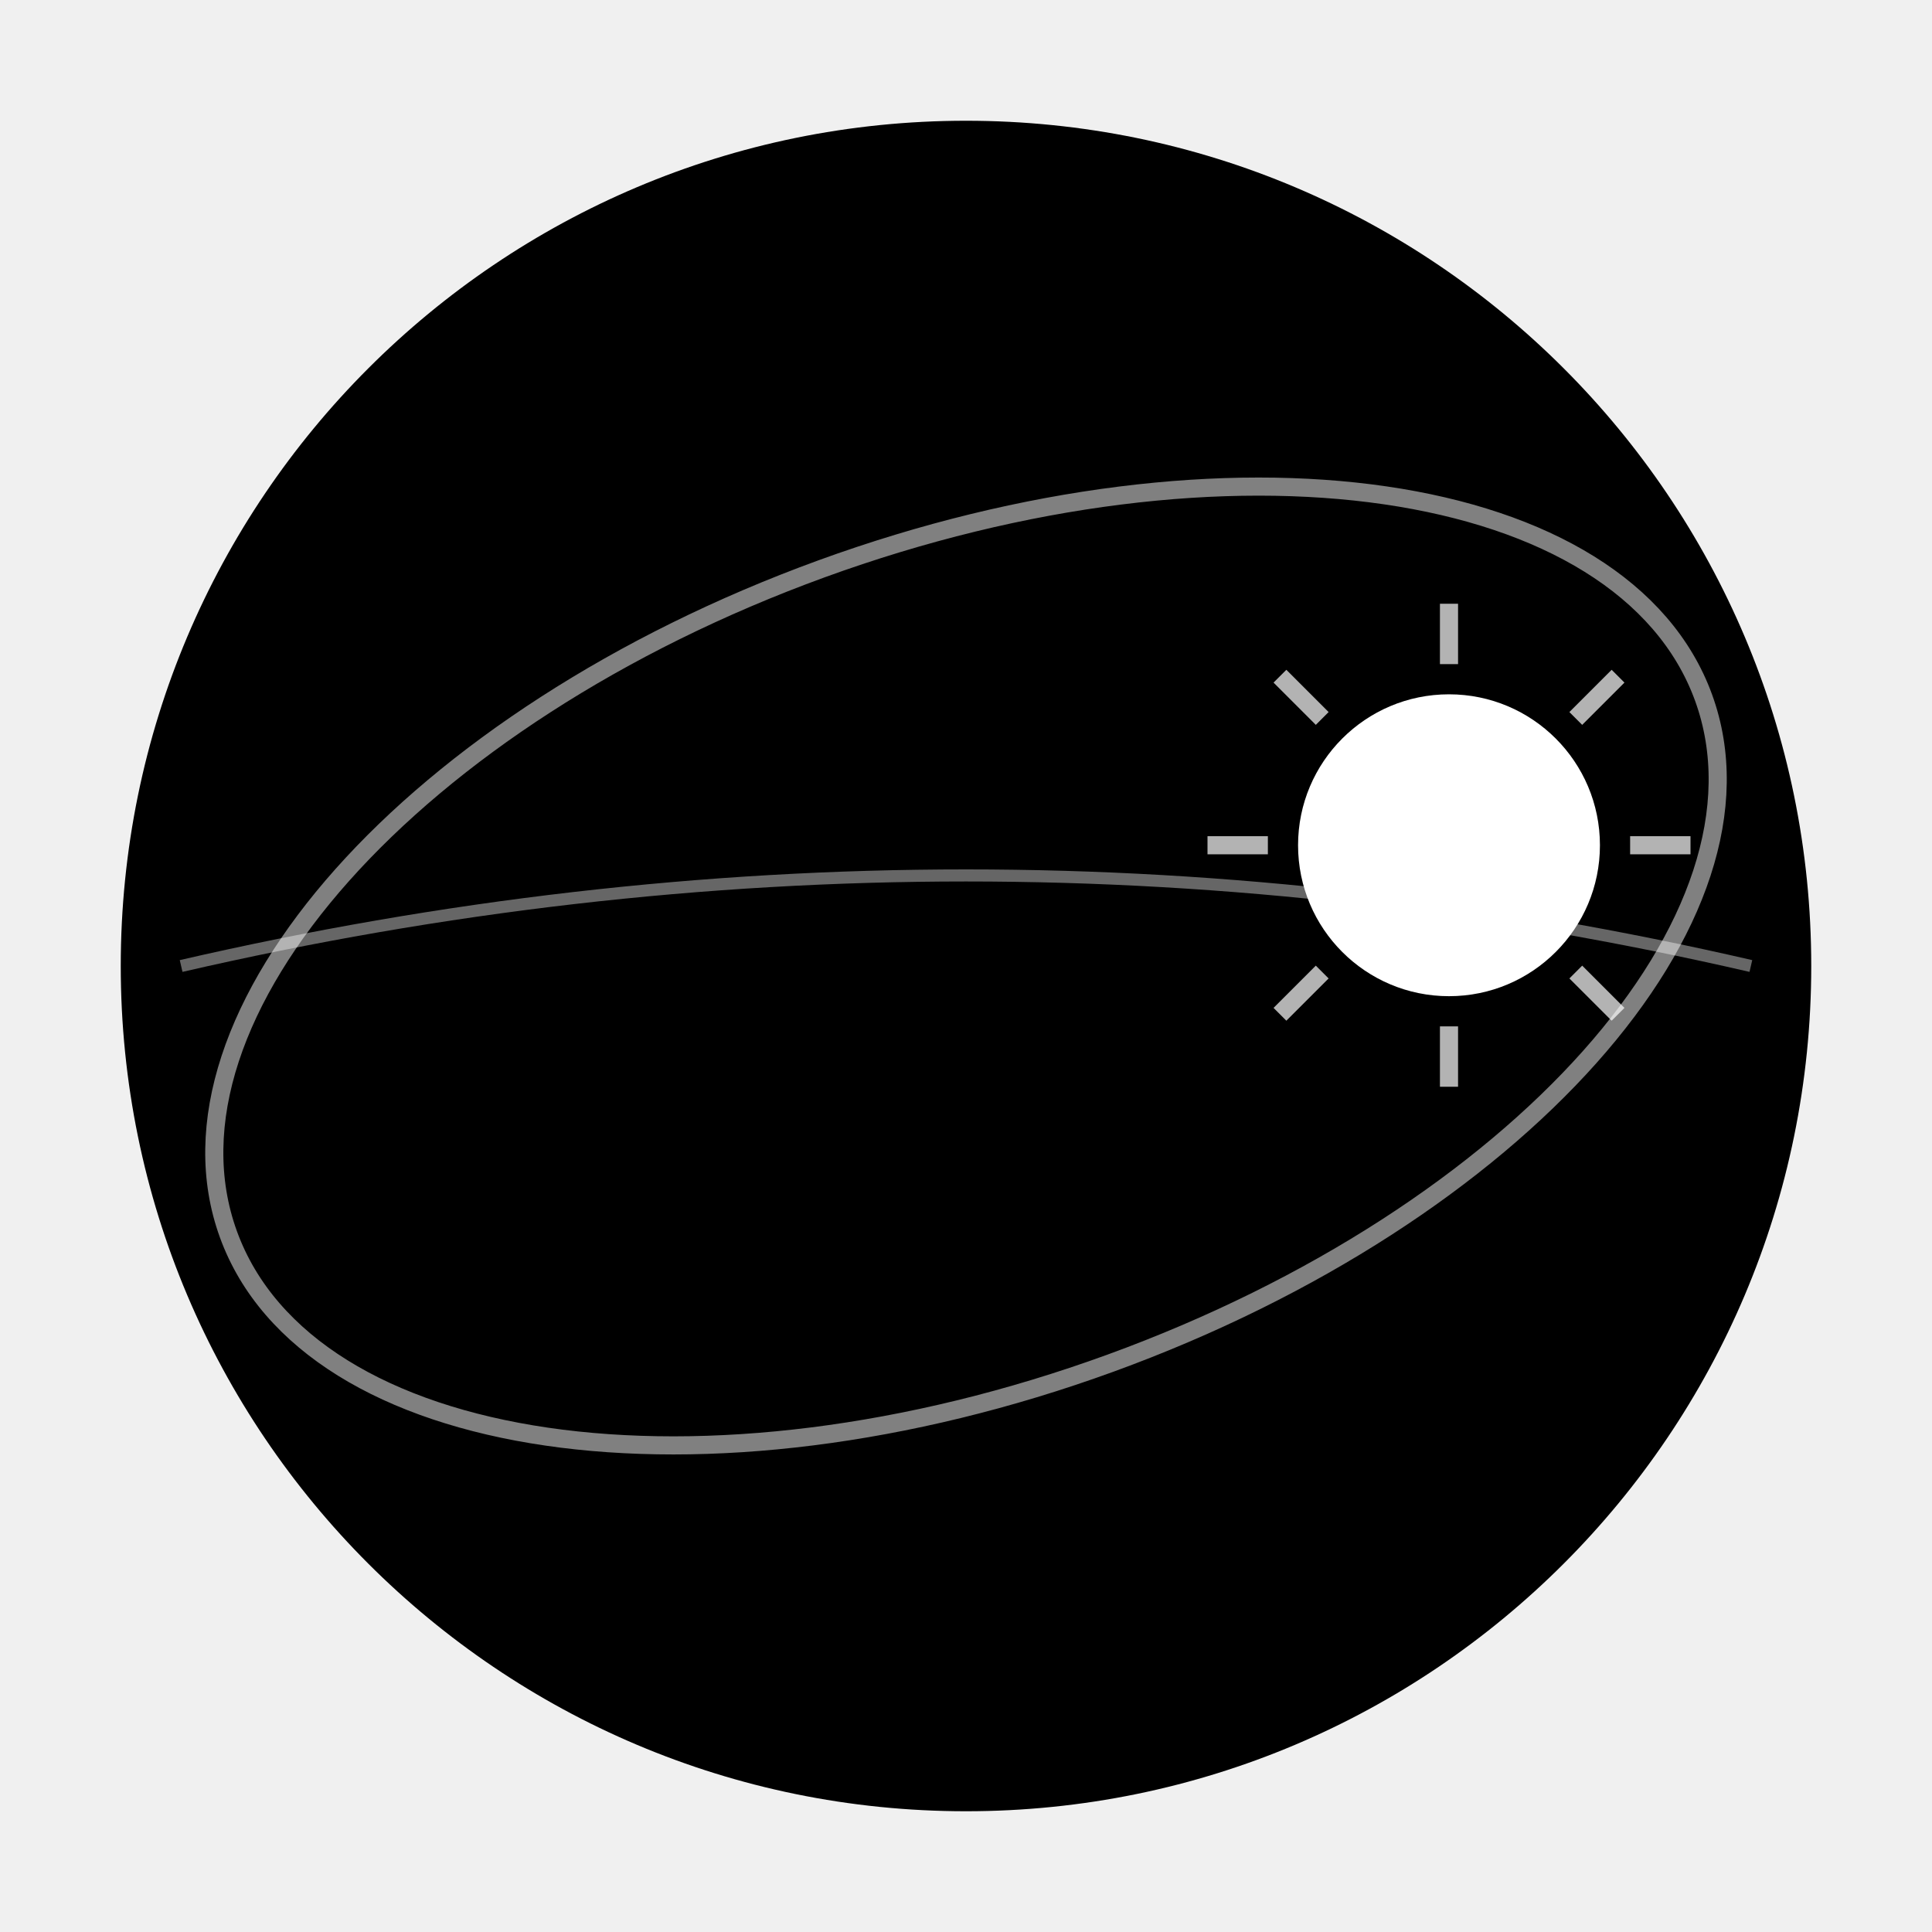
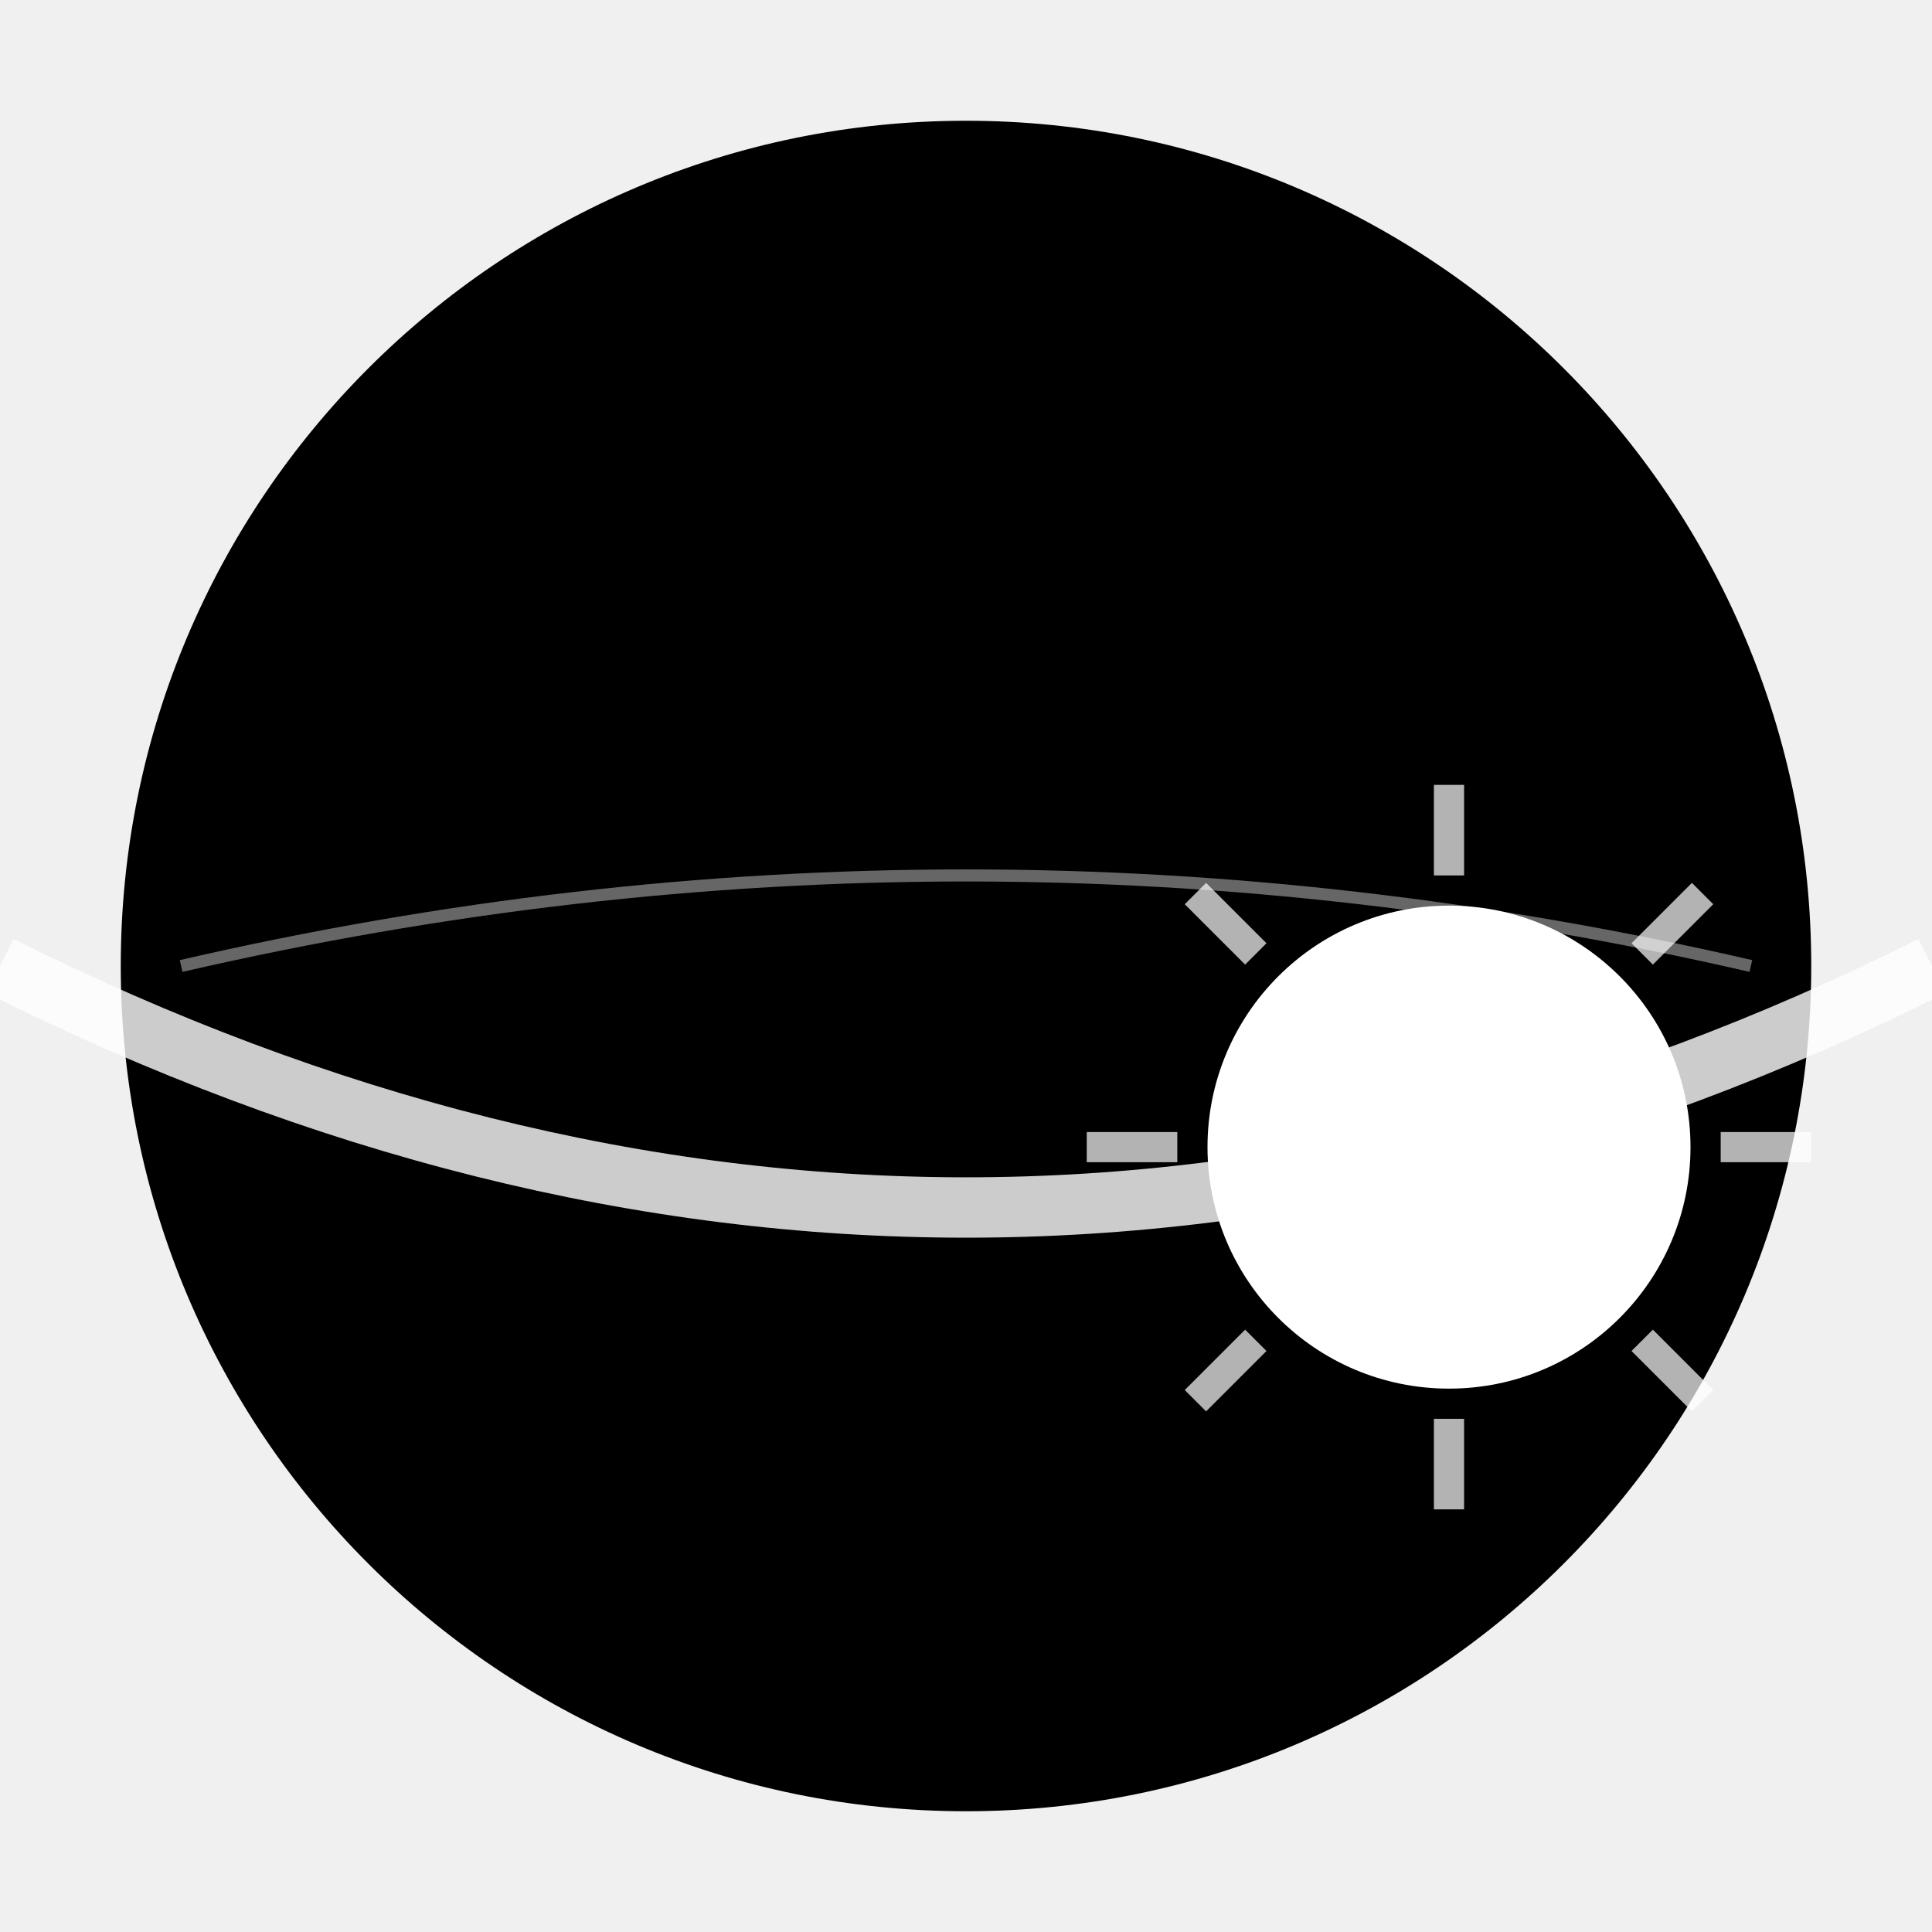
<svg xmlns="http://www.w3.org/2000/svg" width="32" height="32" viewBox="0 0 32 32">
  <circle cx="16" cy="16" r="14" fill="#000000" />
-   <ellipse cx="16" cy="16" rx="13" ry="7" fill="none" stroke="white" stroke-width="0.3" opacity="0.5" transform="rotate(-20 16 16)" />
-   <circle cx="24" cy="14" r="2.5" fill="white">
+   <path d="M 0 16 Q 16 24 32 16" fill="none" stroke="white" stroke-width="1" opacity="0.8" />
+   <circle cx="24" cy="19" r="4" fill="white">
    <animate attributeName="opacity" values="0.9;1;0.9" dur="3s" repeatCount="indefinite" />
  </circle>
-   <g transform="translate(24, 14)" opacity="0.7">
-     <line x1="0" y1="-4" x2="0" y2="-3" stroke="white" stroke-width="0.3" />
-     <line x1="2.8" y1="-2.8" x2="2.1" y2="-2.1" stroke="white" stroke-width="0.3" />
-     <line x1="4" y1="0" x2="3" y2="0" stroke="white" stroke-width="0.3" />
-     <line x1="2.8" y1="2.8" x2="2.1" y2="2.1" stroke="white" stroke-width="0.3" />
-     <line x1="0" y1="4" x2="0" y2="3" stroke="white" stroke-width="0.3" />
-     <line x1="-2.8" y1="2.8" x2="-2.1" y2="2.1" stroke="white" stroke-width="0.3" />
-     <line x1="-4" y1="0" x2="-3" y2="0" stroke="white" stroke-width="0.3" />
-     <line x1="-2.8" y1="-2.8" x2="-2.1" y2="-2.1" stroke="white" stroke-width="0.3" />
+   <g transform="translate(24, 19)" opacity="0.7">
+     <line x1="0" y1="-6" x2="0" y2="-4.5" stroke="white" stroke-width="0.5" />
+     <line x1="4.2" y1="-4.2" x2="3.2" y2="-3.2" stroke="white" stroke-width="0.5" />
+     <line x1="6" y1="0" x2="4.5" y2="0" stroke="white" stroke-width="0.5" />
+     <line x1="4.2" y1="4.2" x2="3.2" y2="3.2" stroke="white" stroke-width="0.5" />
+     <line x1="0" y1="6" x2="0" y2="4.5" stroke="white" stroke-width="0.5" />
+     <line x1="-4.2" y1="4.2" x2="-3.2" y2="3.2" stroke="white" stroke-width="0.5" />
+     <line x1="-6" y1="0" x2="-4.5" y2="0" stroke="white" stroke-width="0.5" />
+     <line x1="-4.2" y1="-4.2" x2="-3.2" y2="-3.2" stroke="white" stroke-width="0.5" />
  </g>
  <path d="M 3 16 Q 16 13 29 16" stroke="white" stroke-width="0.2" fill="none" opacity="0.4" />
</svg>
